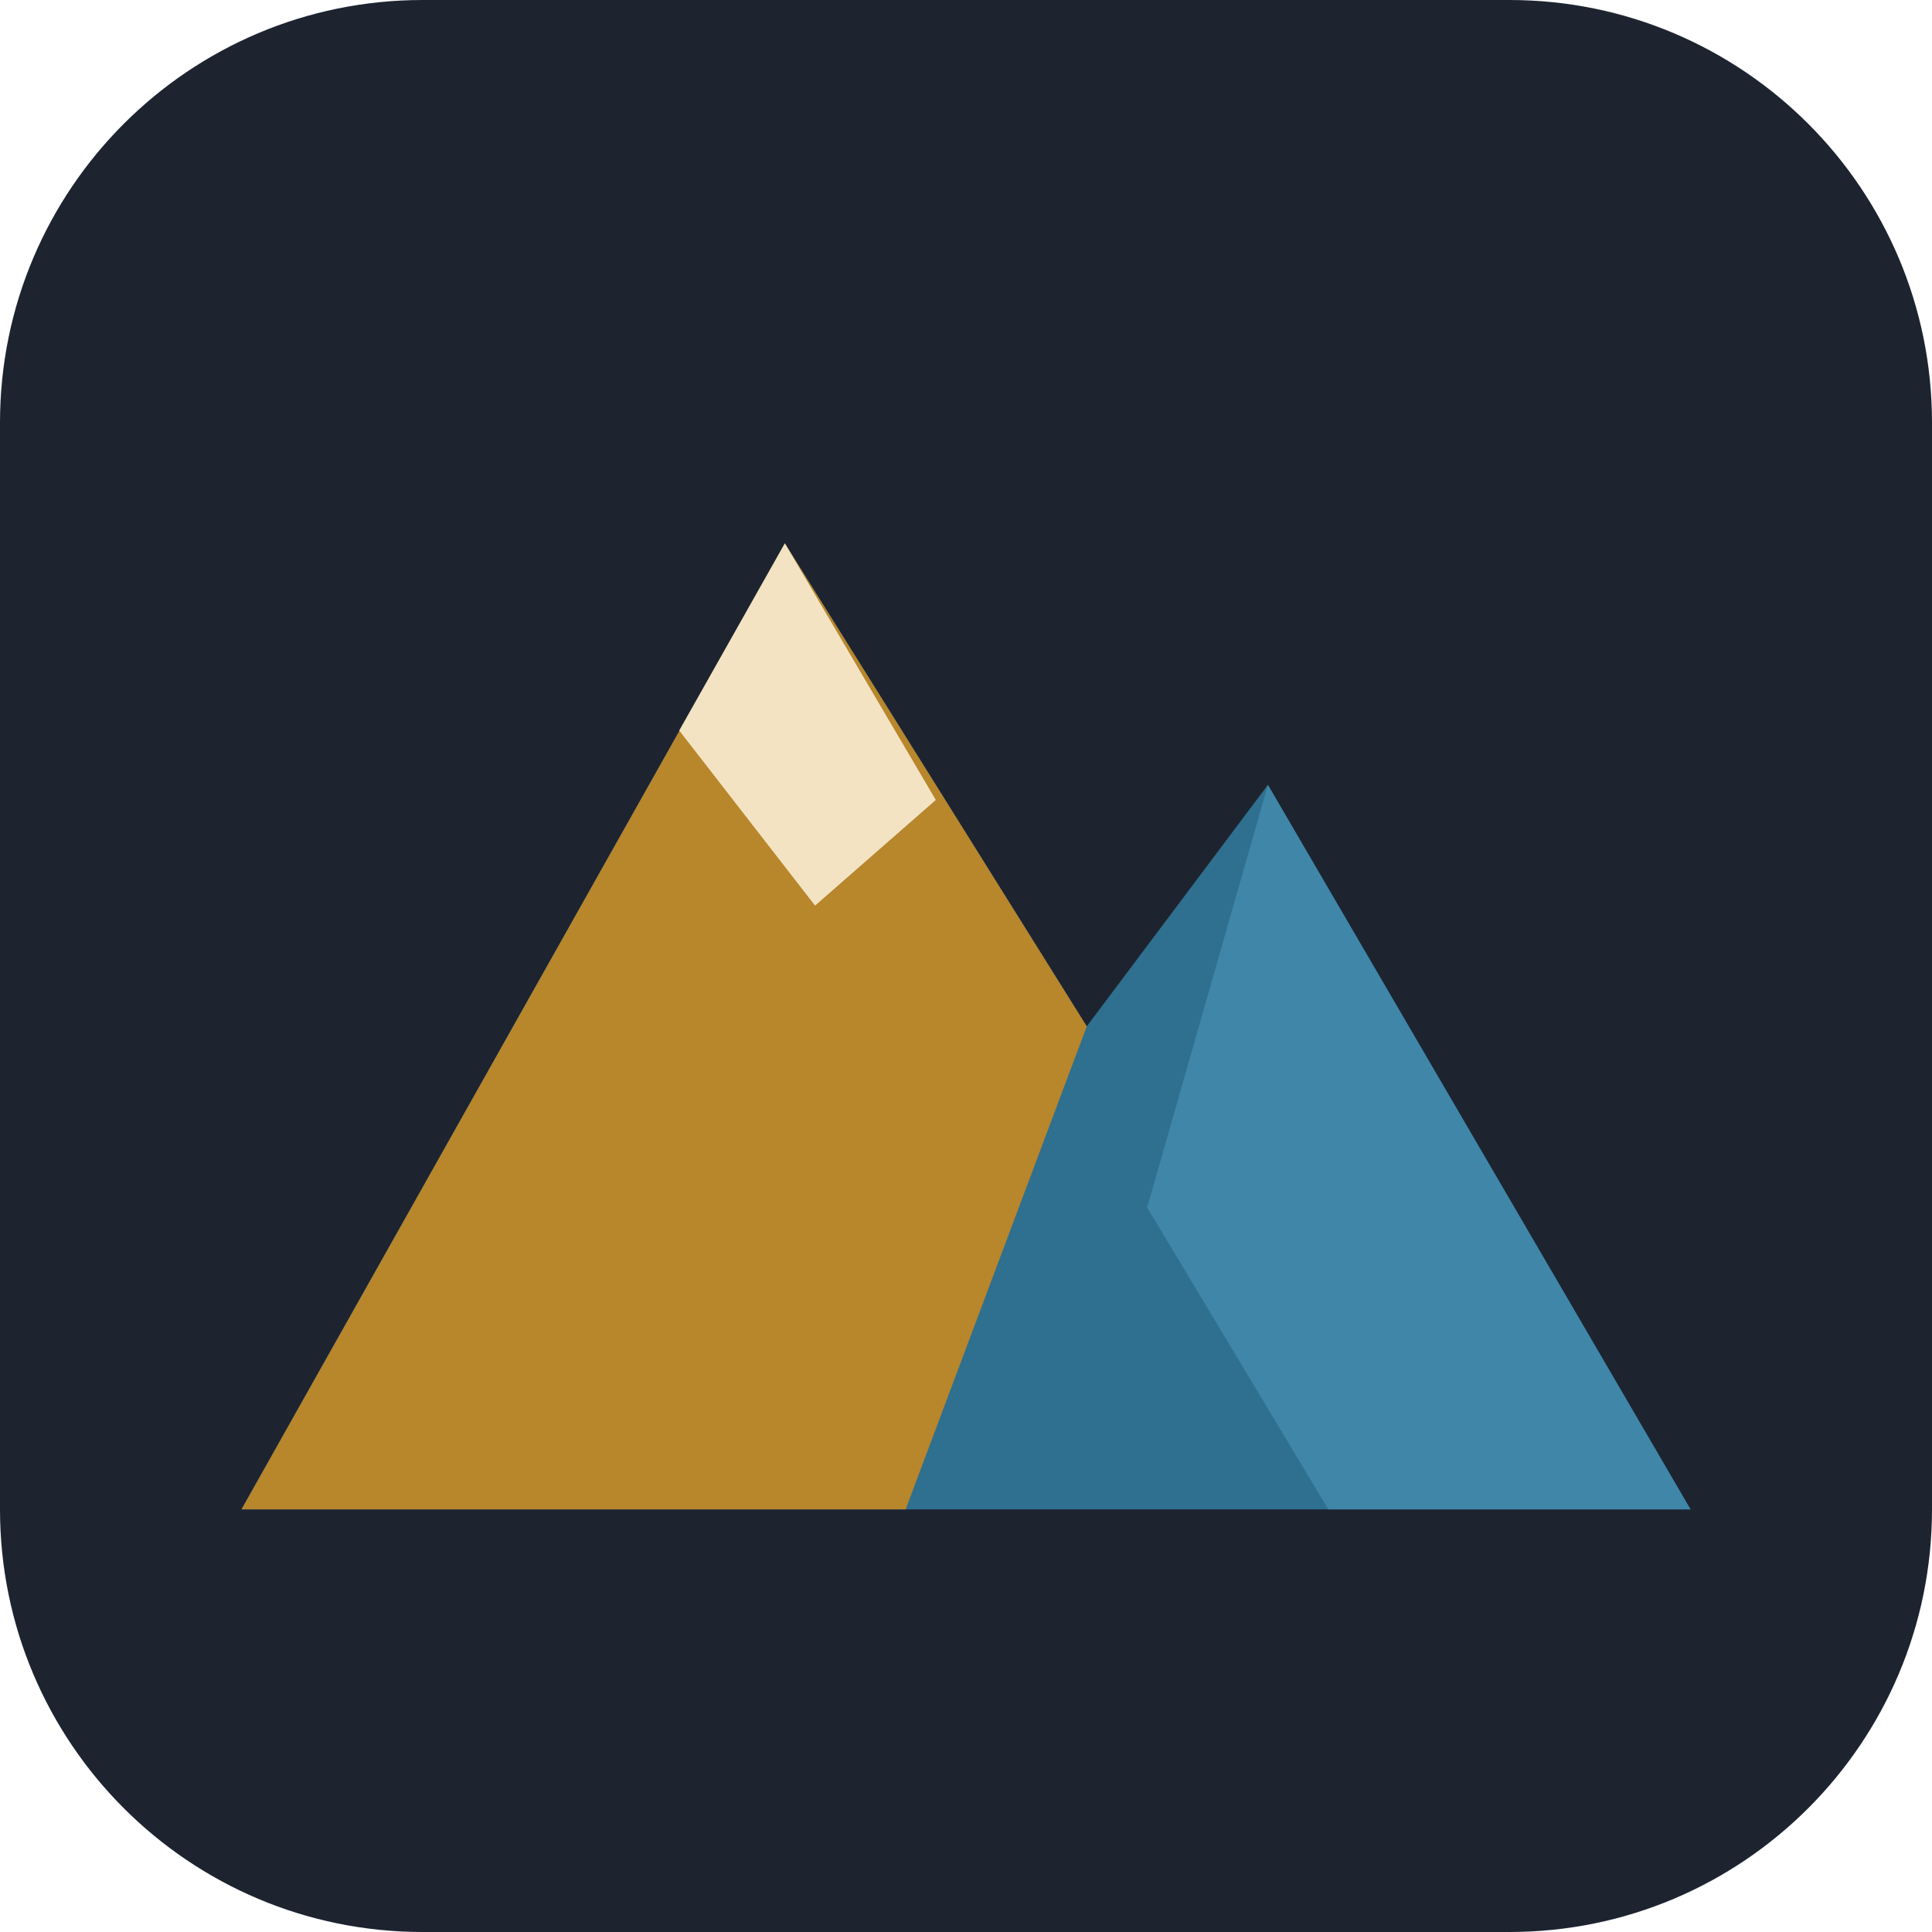
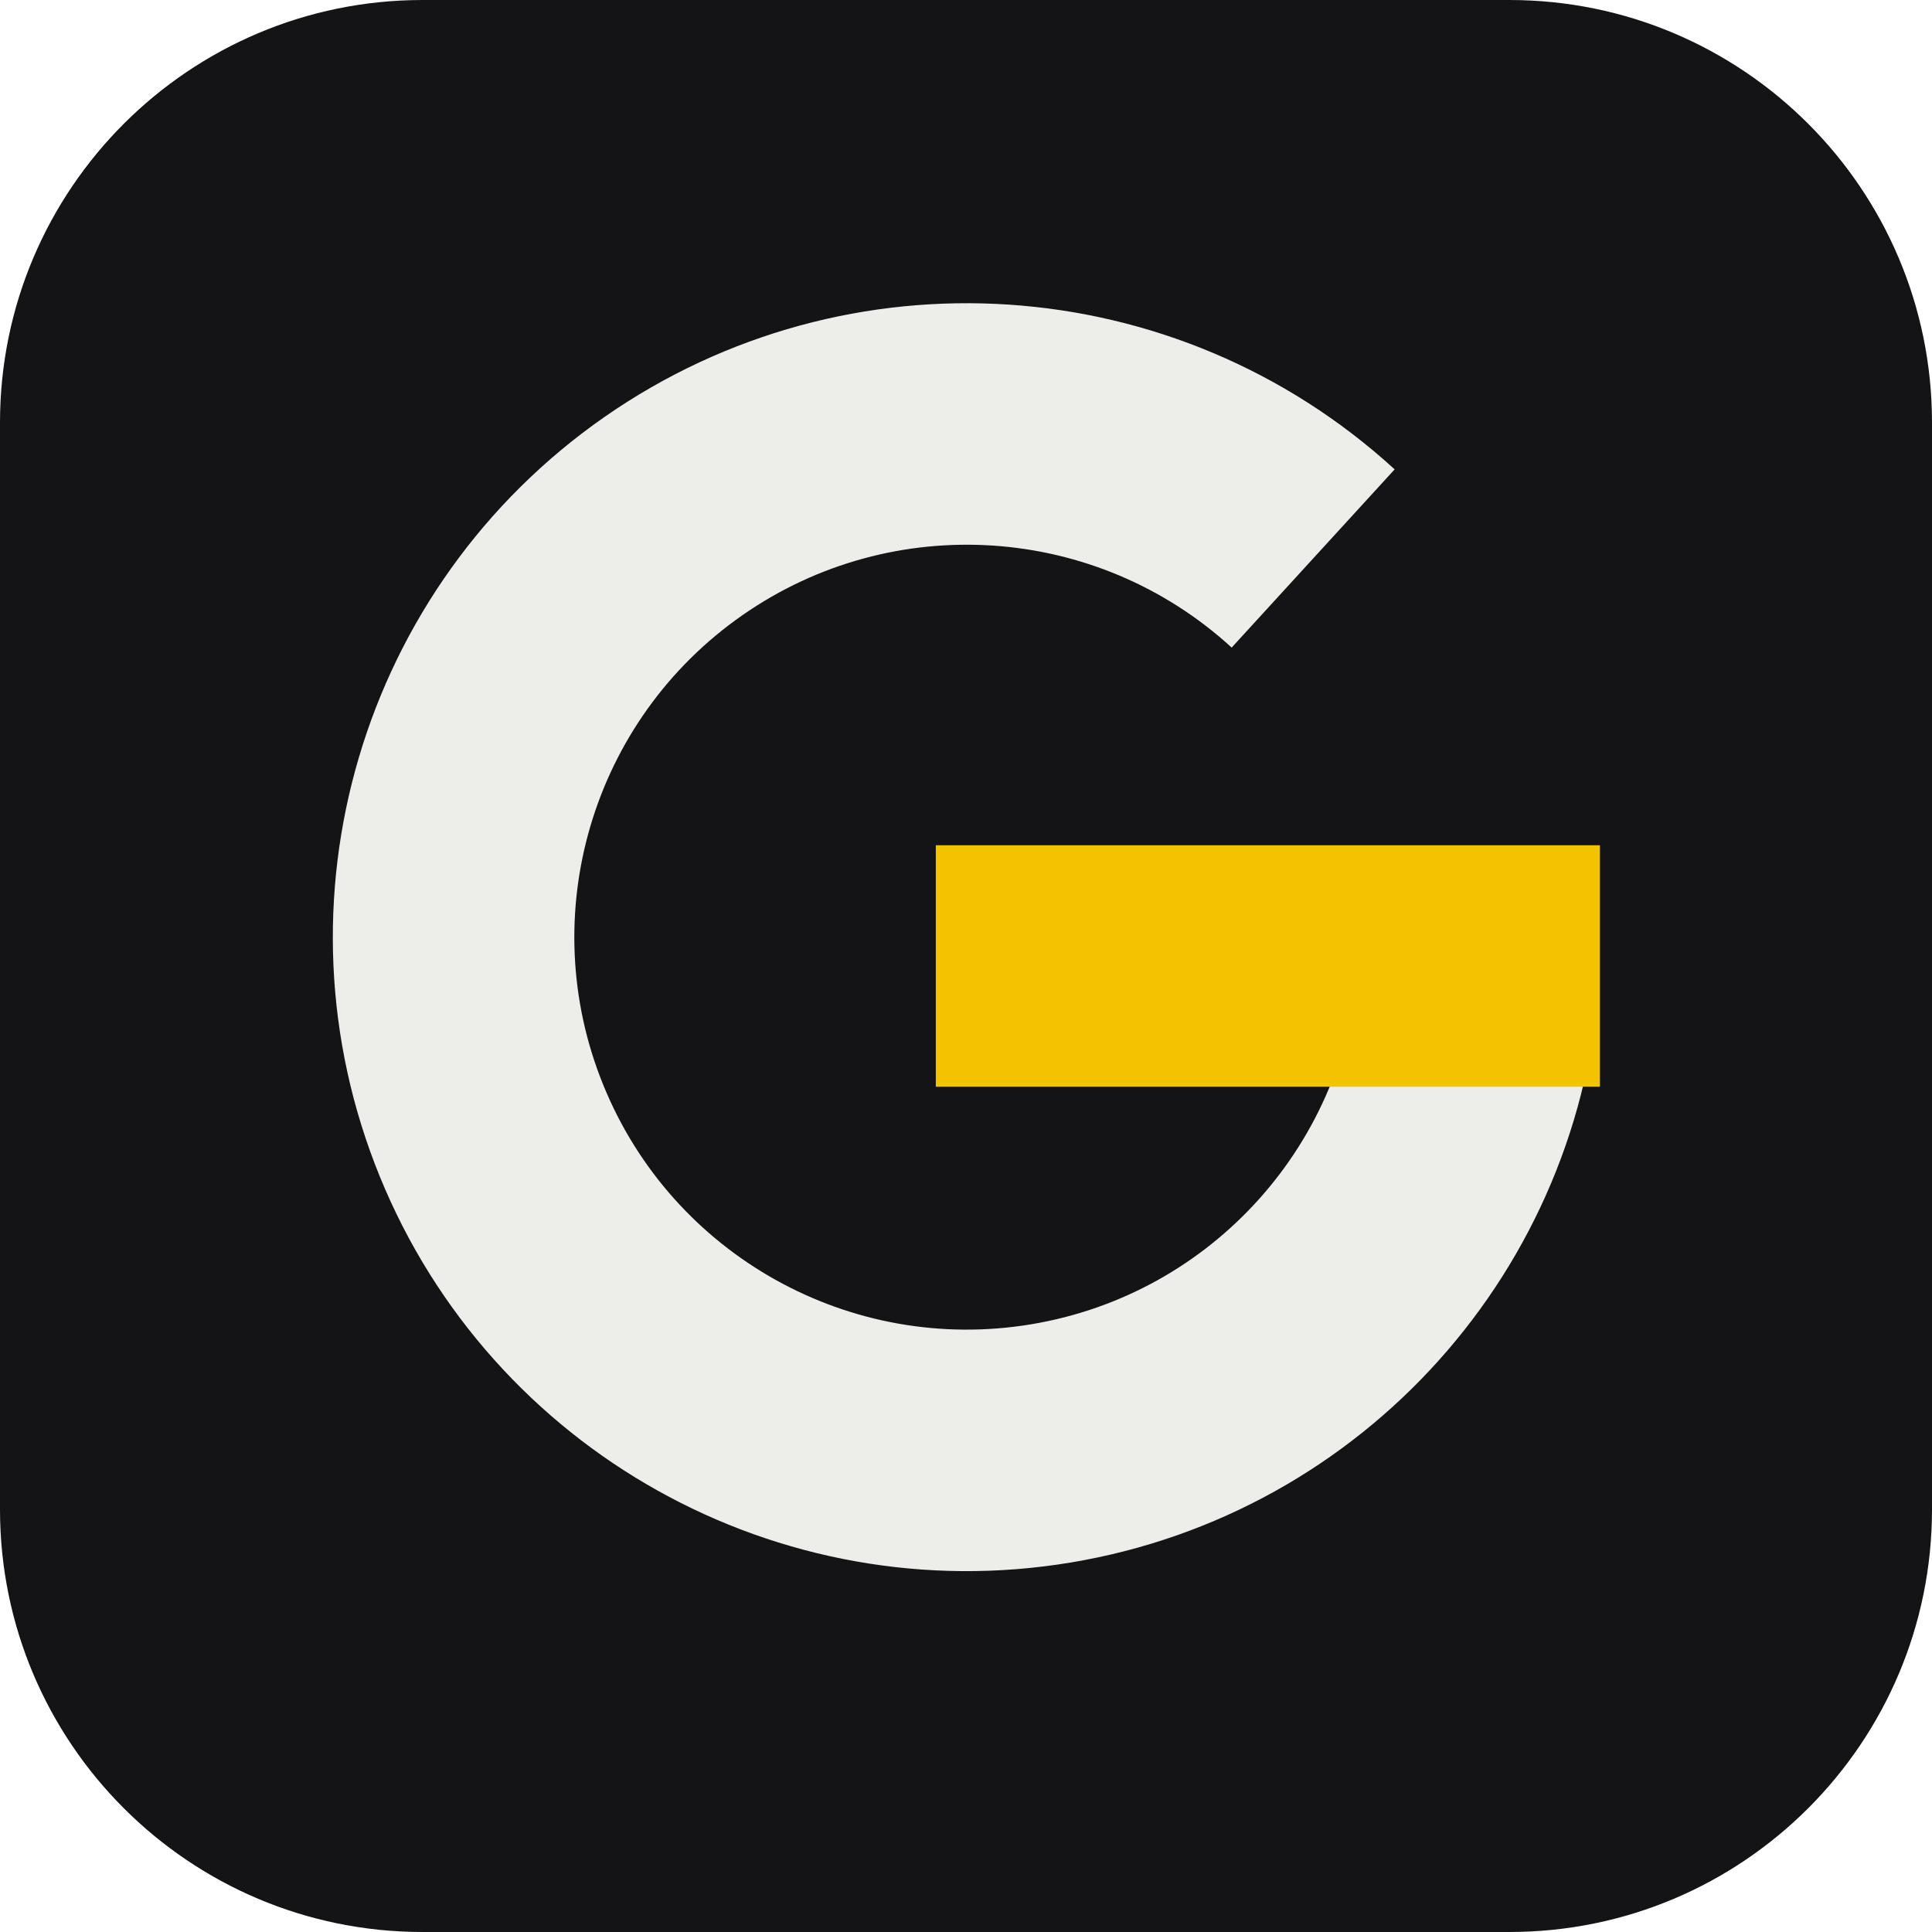
<svg xmlns="http://www.w3.org/2000/svg" viewBox="0 0 64 64">
-   <rect width="64" height="64" rx="14" fill="#1d2430" />
-   <path d="M8 50 L26 18 L36 34 L42 26 L56 50 Z" fill="#2f6f8f" />
-   <path d="M26 18 L36 34 L30 50 L8 50 Z" fill="#b8862b" />
-   <path d="M42 26 L56 50 L44 50 L38 40 Z" fill="#3f86a8" />
-   <path d="M26 18 L31 26.5 L27 30 L22.5 24.2 Z" fill="#f3e3c3" />
+   <rect width="64" height="64" rx="14" fill="#141416" />
+   <path d="M43.5 18.5 A17 17 0 1 0 49 32" fill="none" stroke="#ededea" stroke-width="8" stroke-linecap="butt" />
+   <path d="M31 32 H53" stroke="#f3c300" stroke-width="8" />
</svg>
